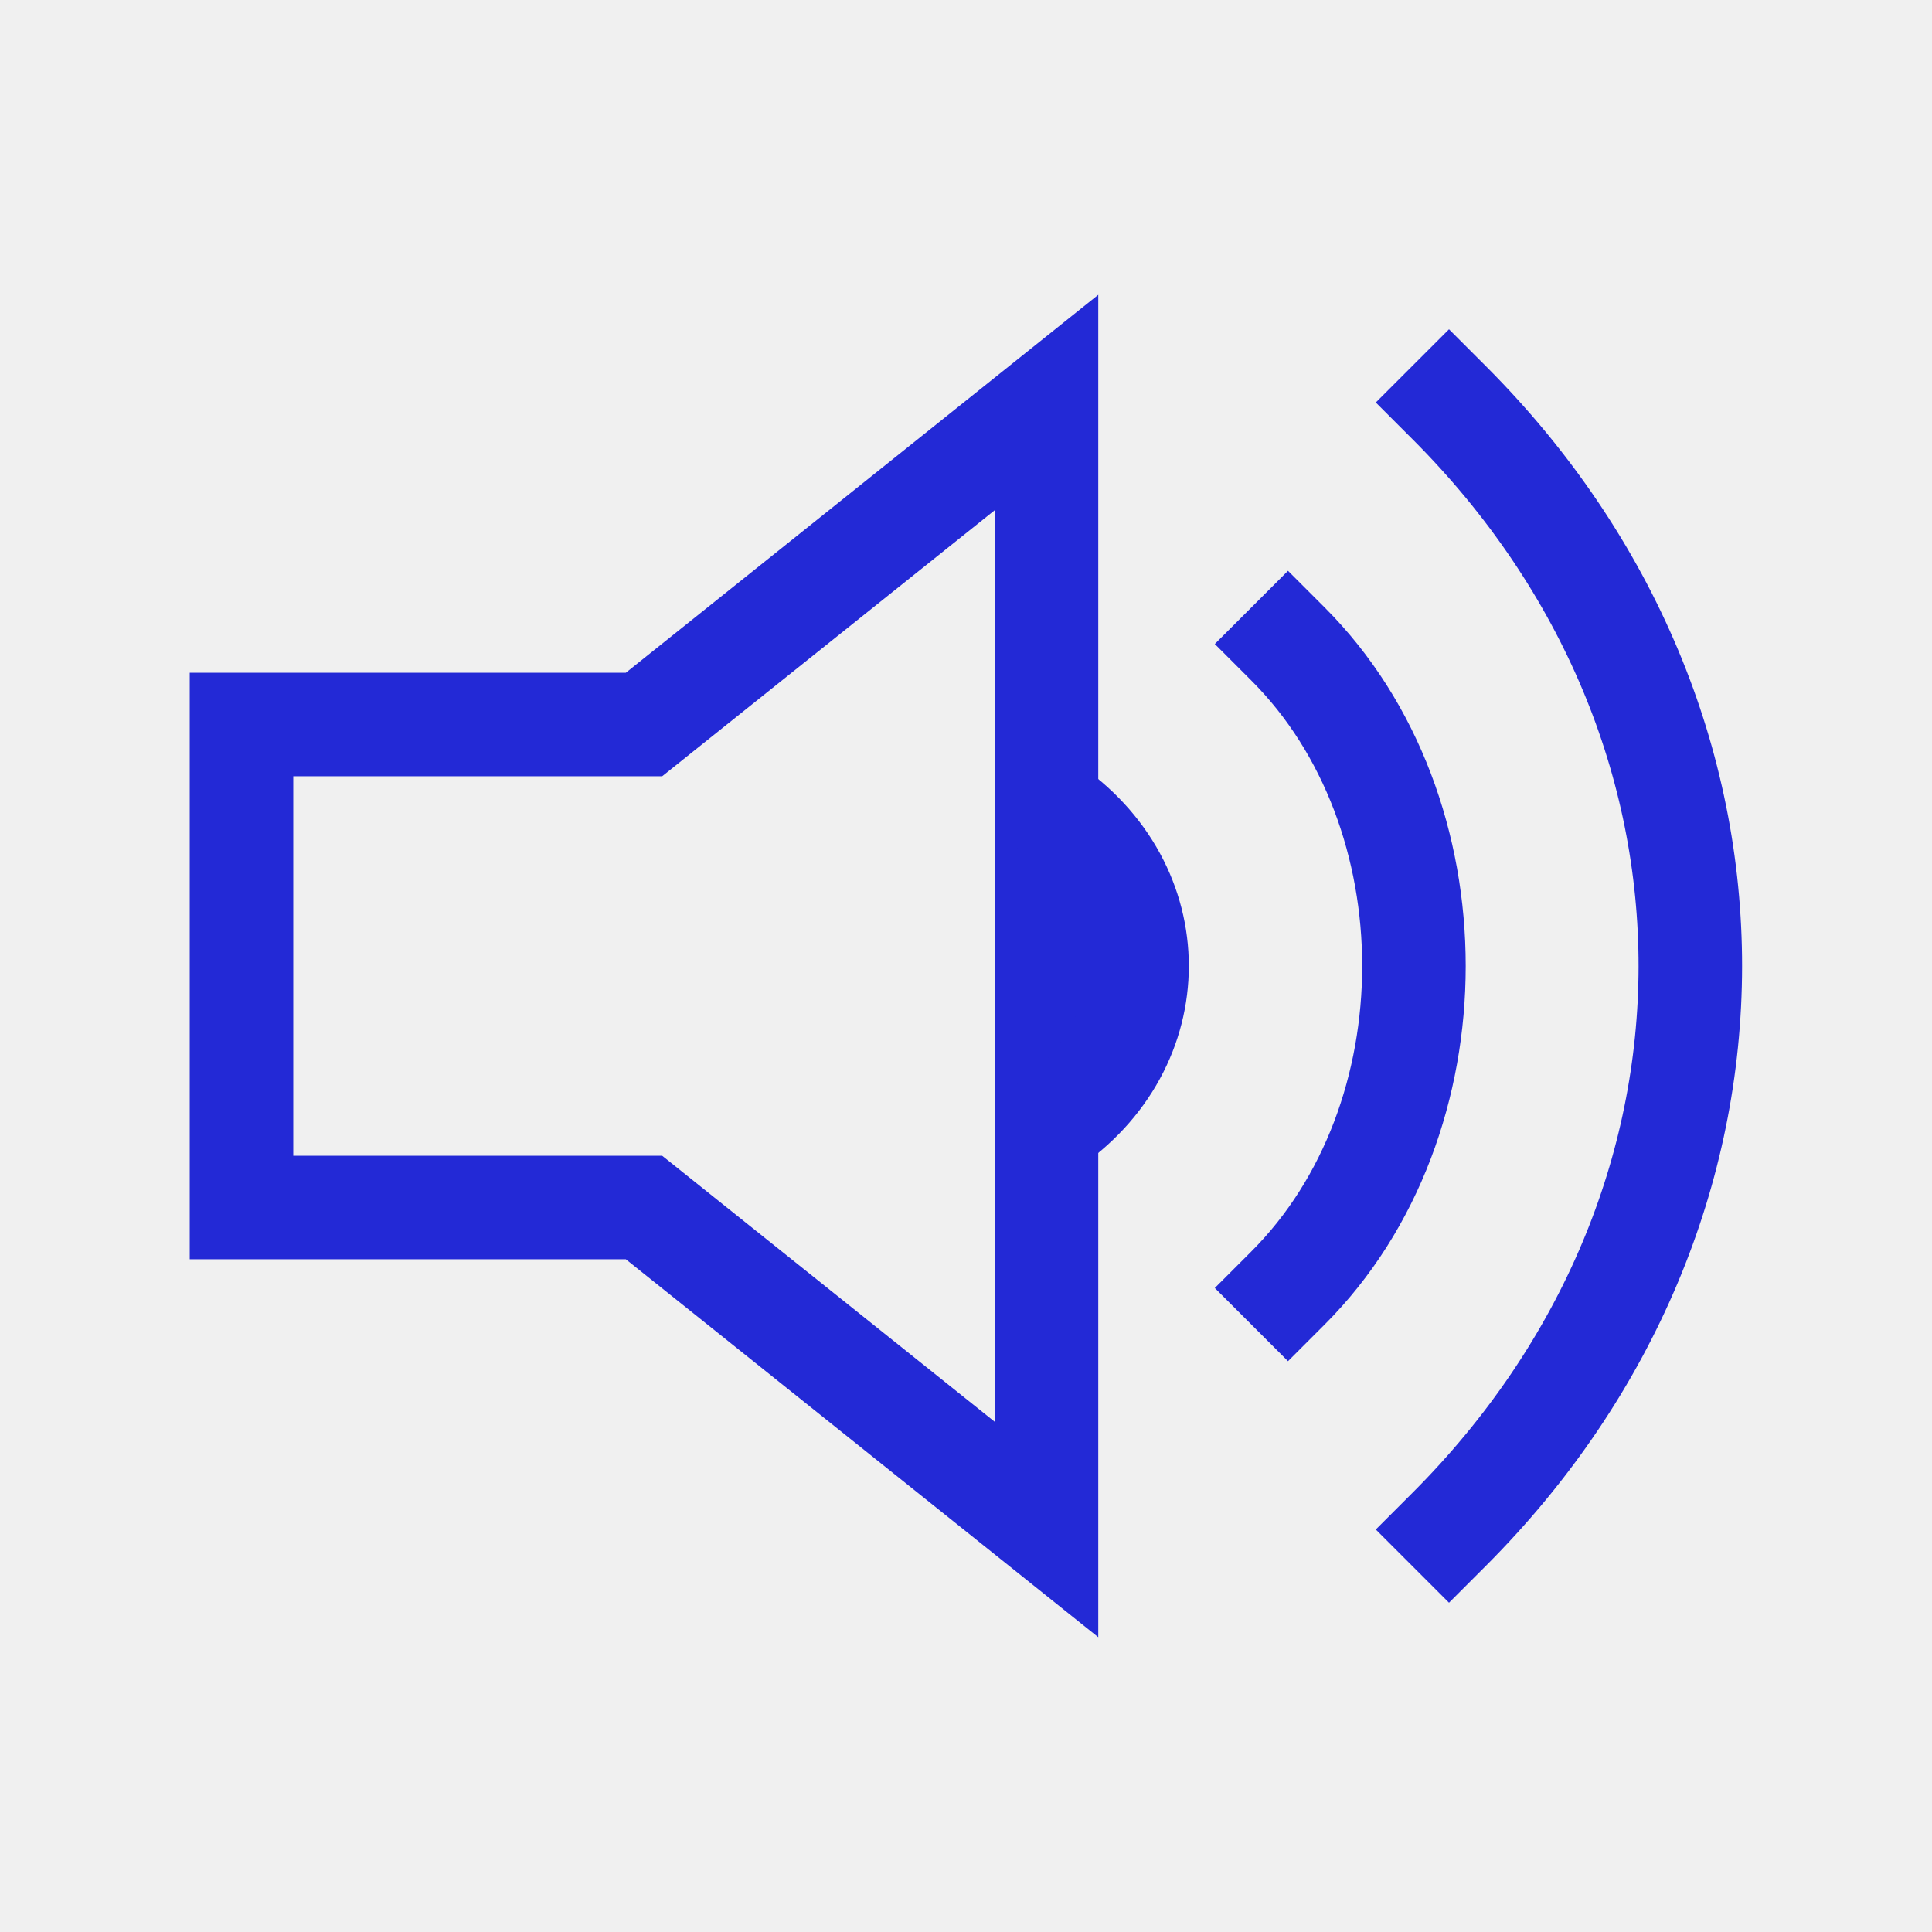
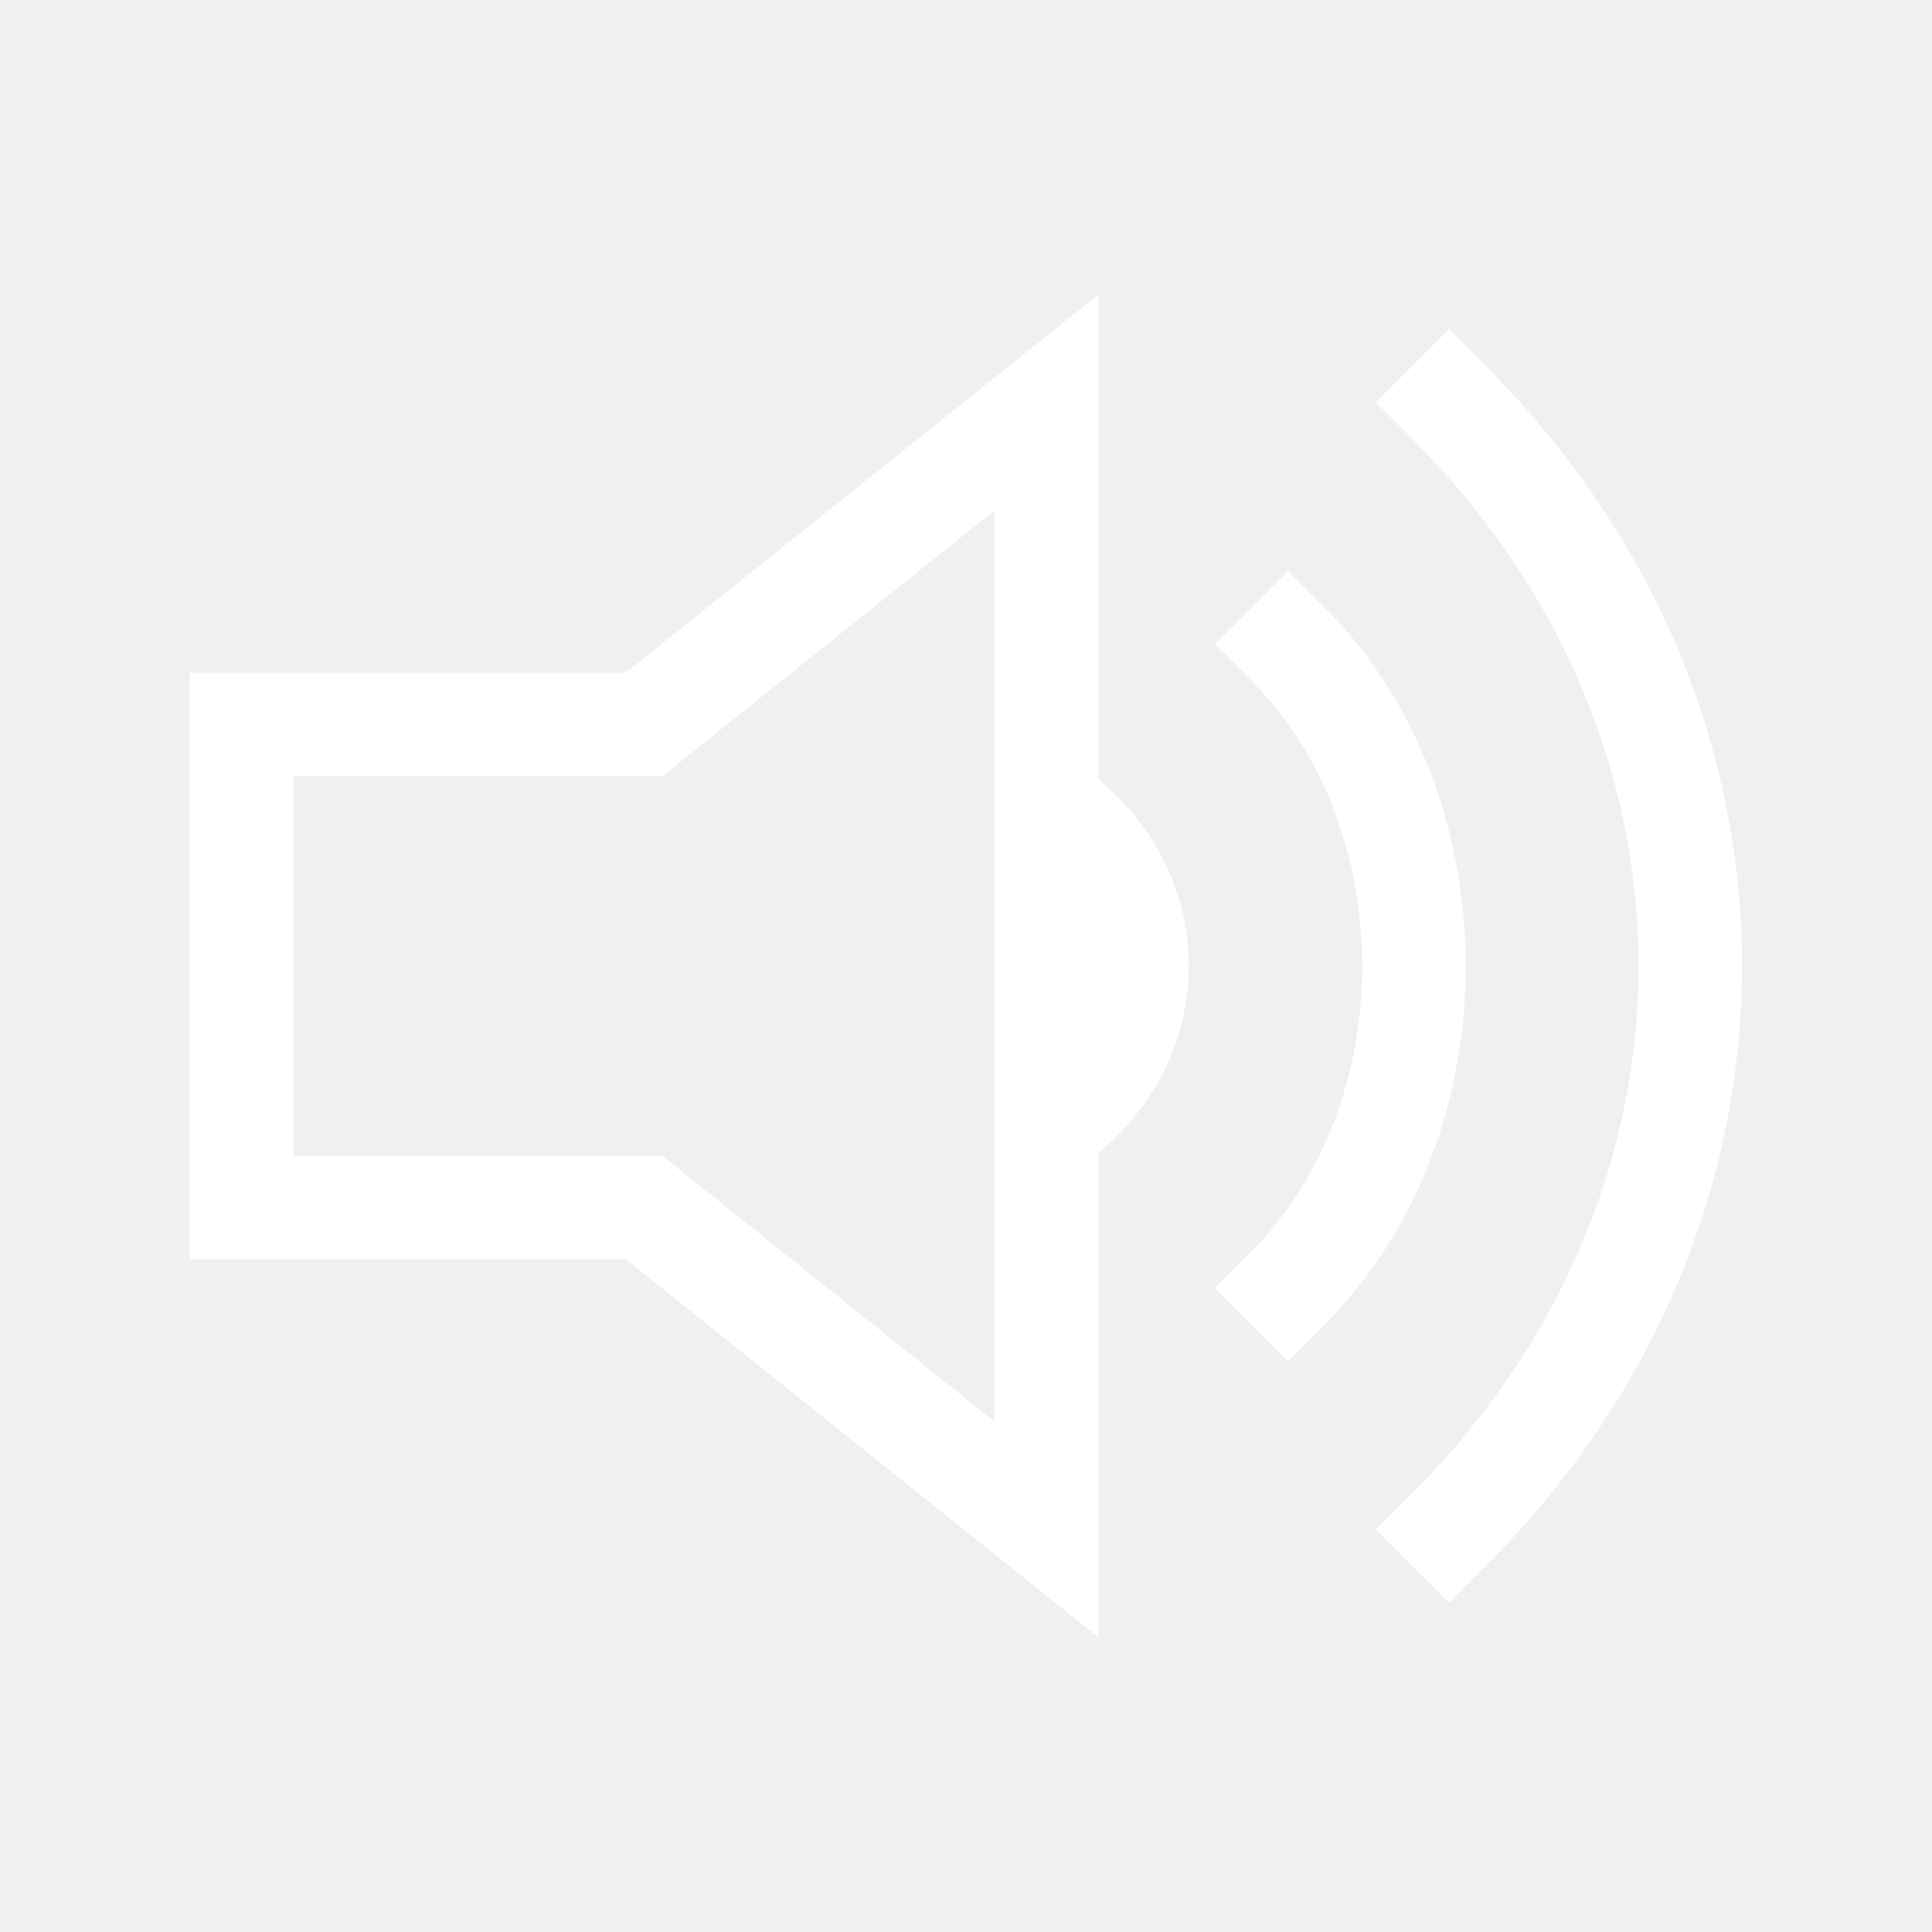
- <svg xmlns="http://www.w3.org/2000/svg" role="img" width="56px" height="56px" viewBox="0 0 24 24" aria-labelledby="volumeLoudIconTitle" stroke="#2329D6" stroke-width="1.286" stroke-linecap="square" stroke-linejoin="miter" fill="none" color="#2329D6">
+ <svg xmlns="http://www.w3.org/2000/svg" role="img" width="56px" height="56px" viewBox="0 0 24 24" aria-labelledby="volumeLoudIconTitle" stroke="#FFFFFF" stroke-width="1.286" stroke-linecap="square" stroke-linejoin="miter" fill="none" color="#FFFFFF">
  <path d="M13 5v14l-5-4H3V9h5z" />
  <path stroke-linecap="round" d="M13 14c1.5-1 1.5-3 0-4" />
  <path d="M16 16C18.086 13.914 18.086 10.086 16 8M18 19C21.986 15.014 22.008 9.008 18 5" />
</svg>
